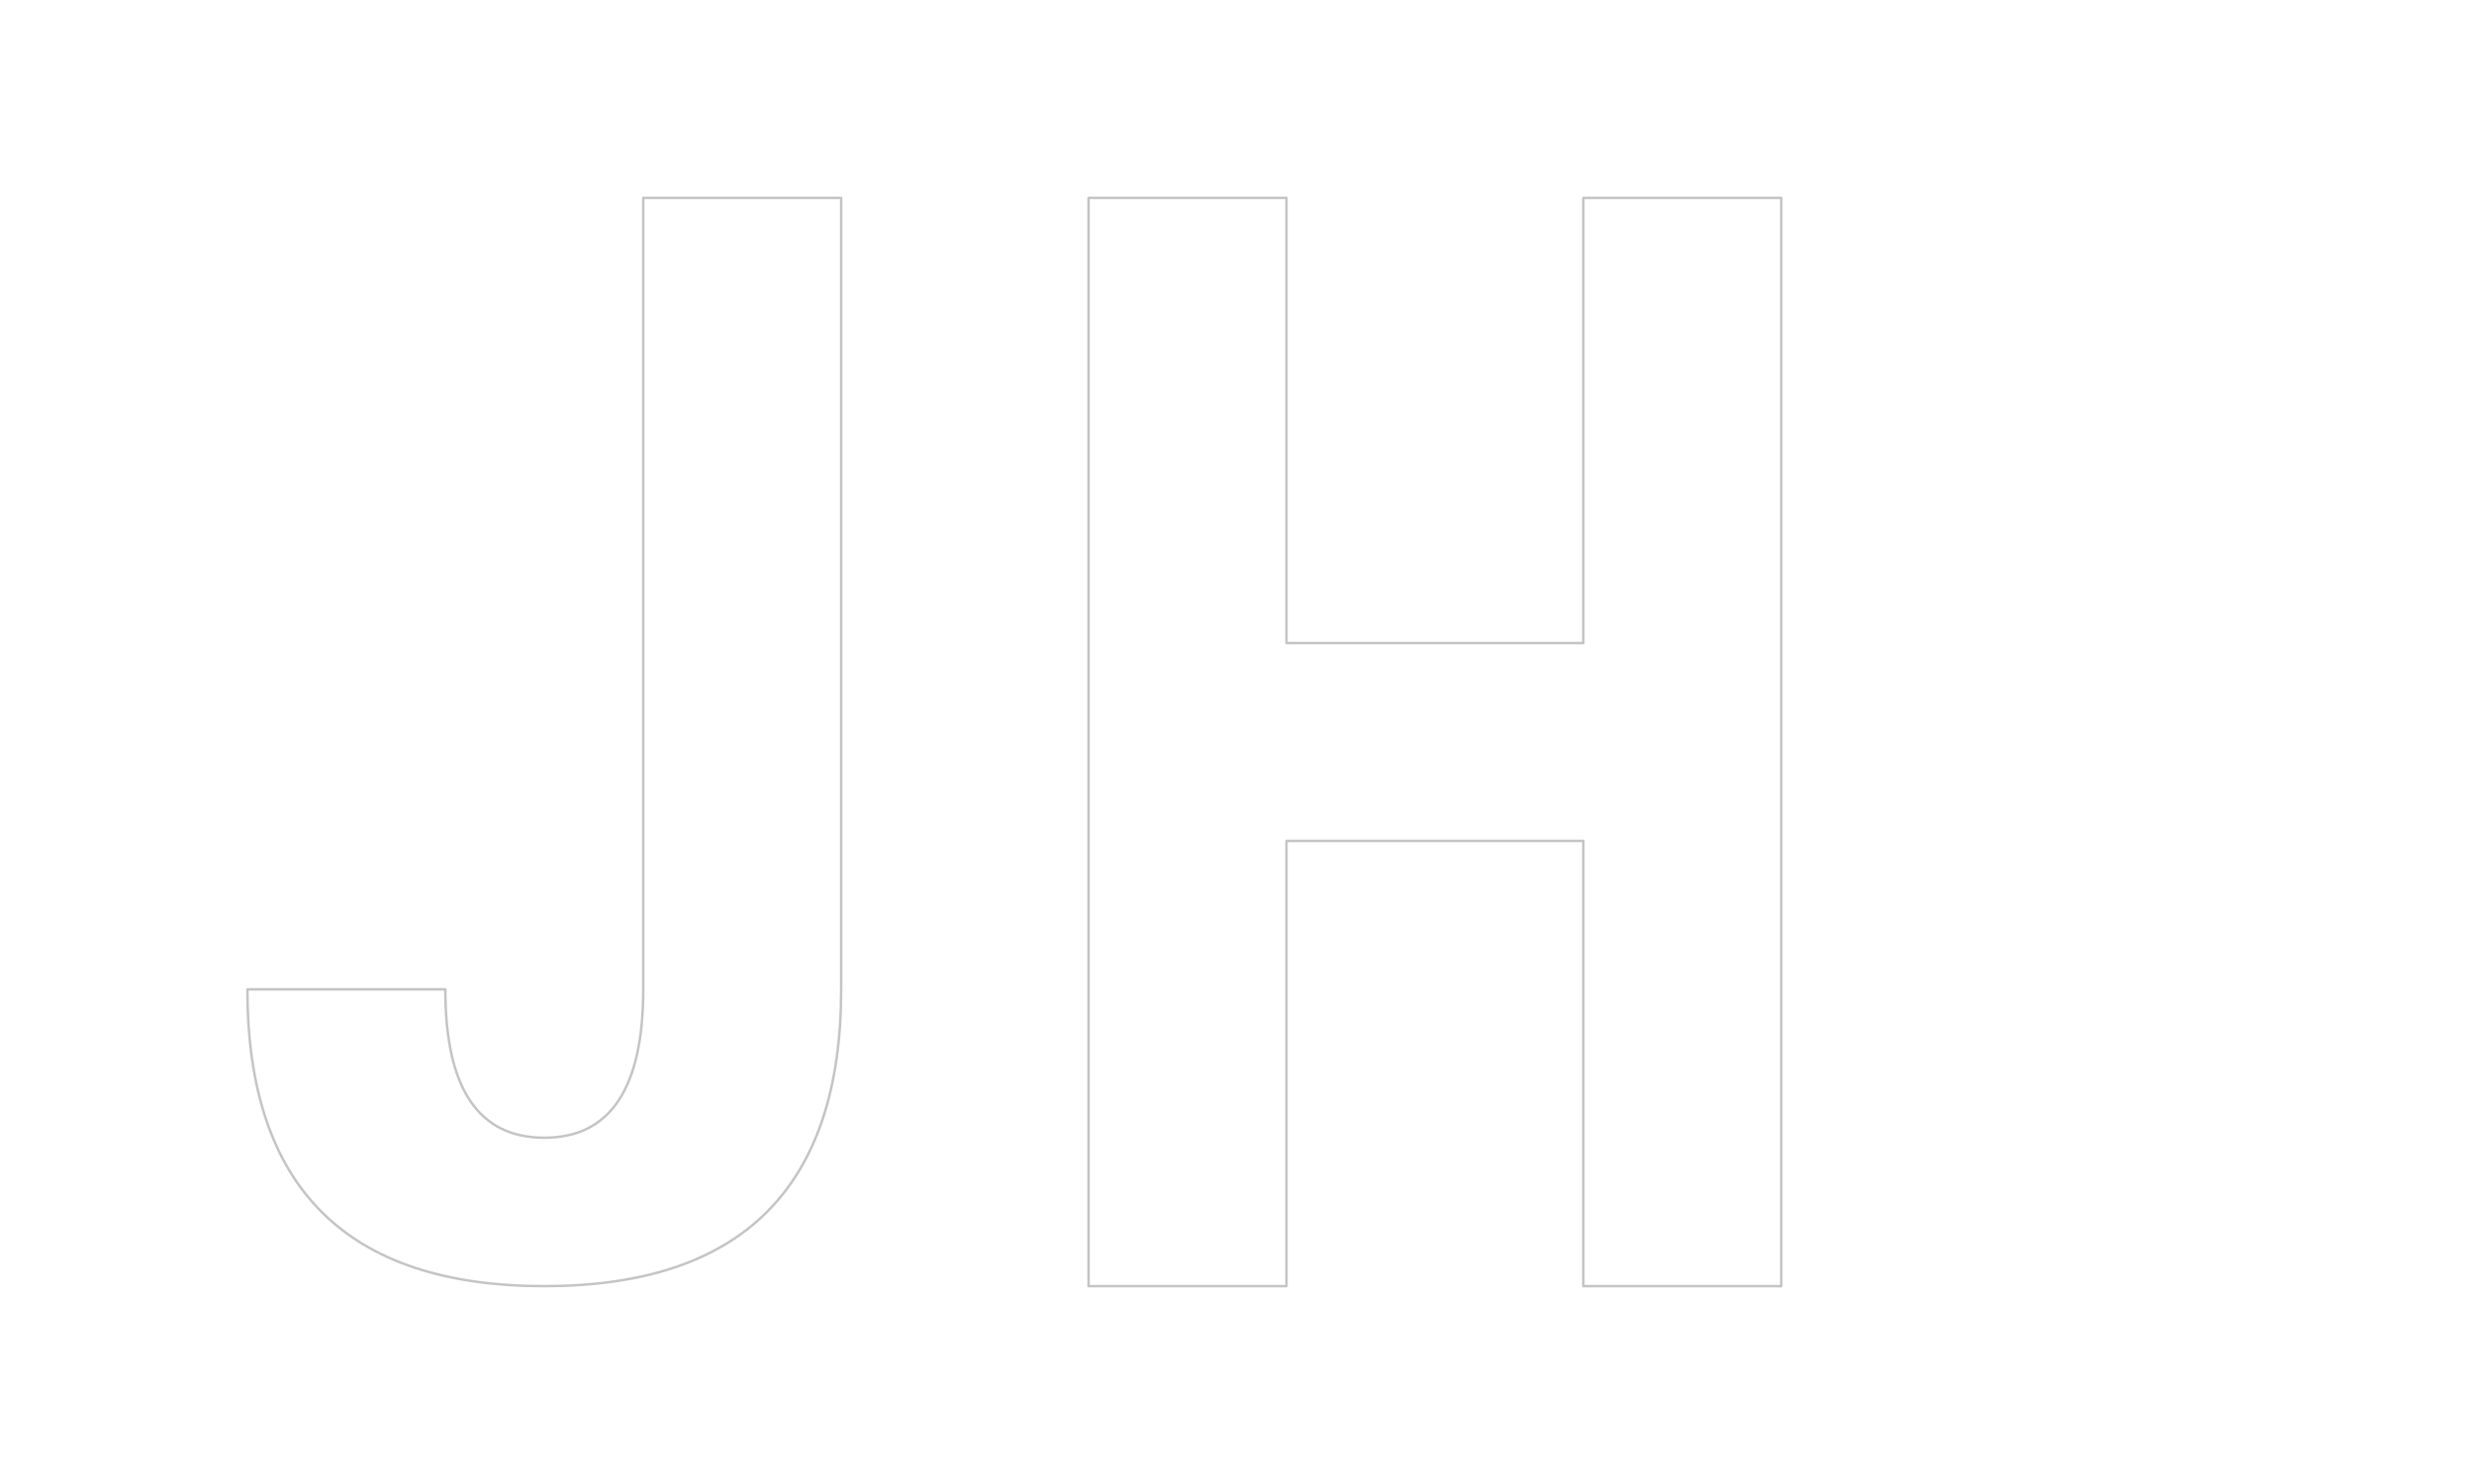
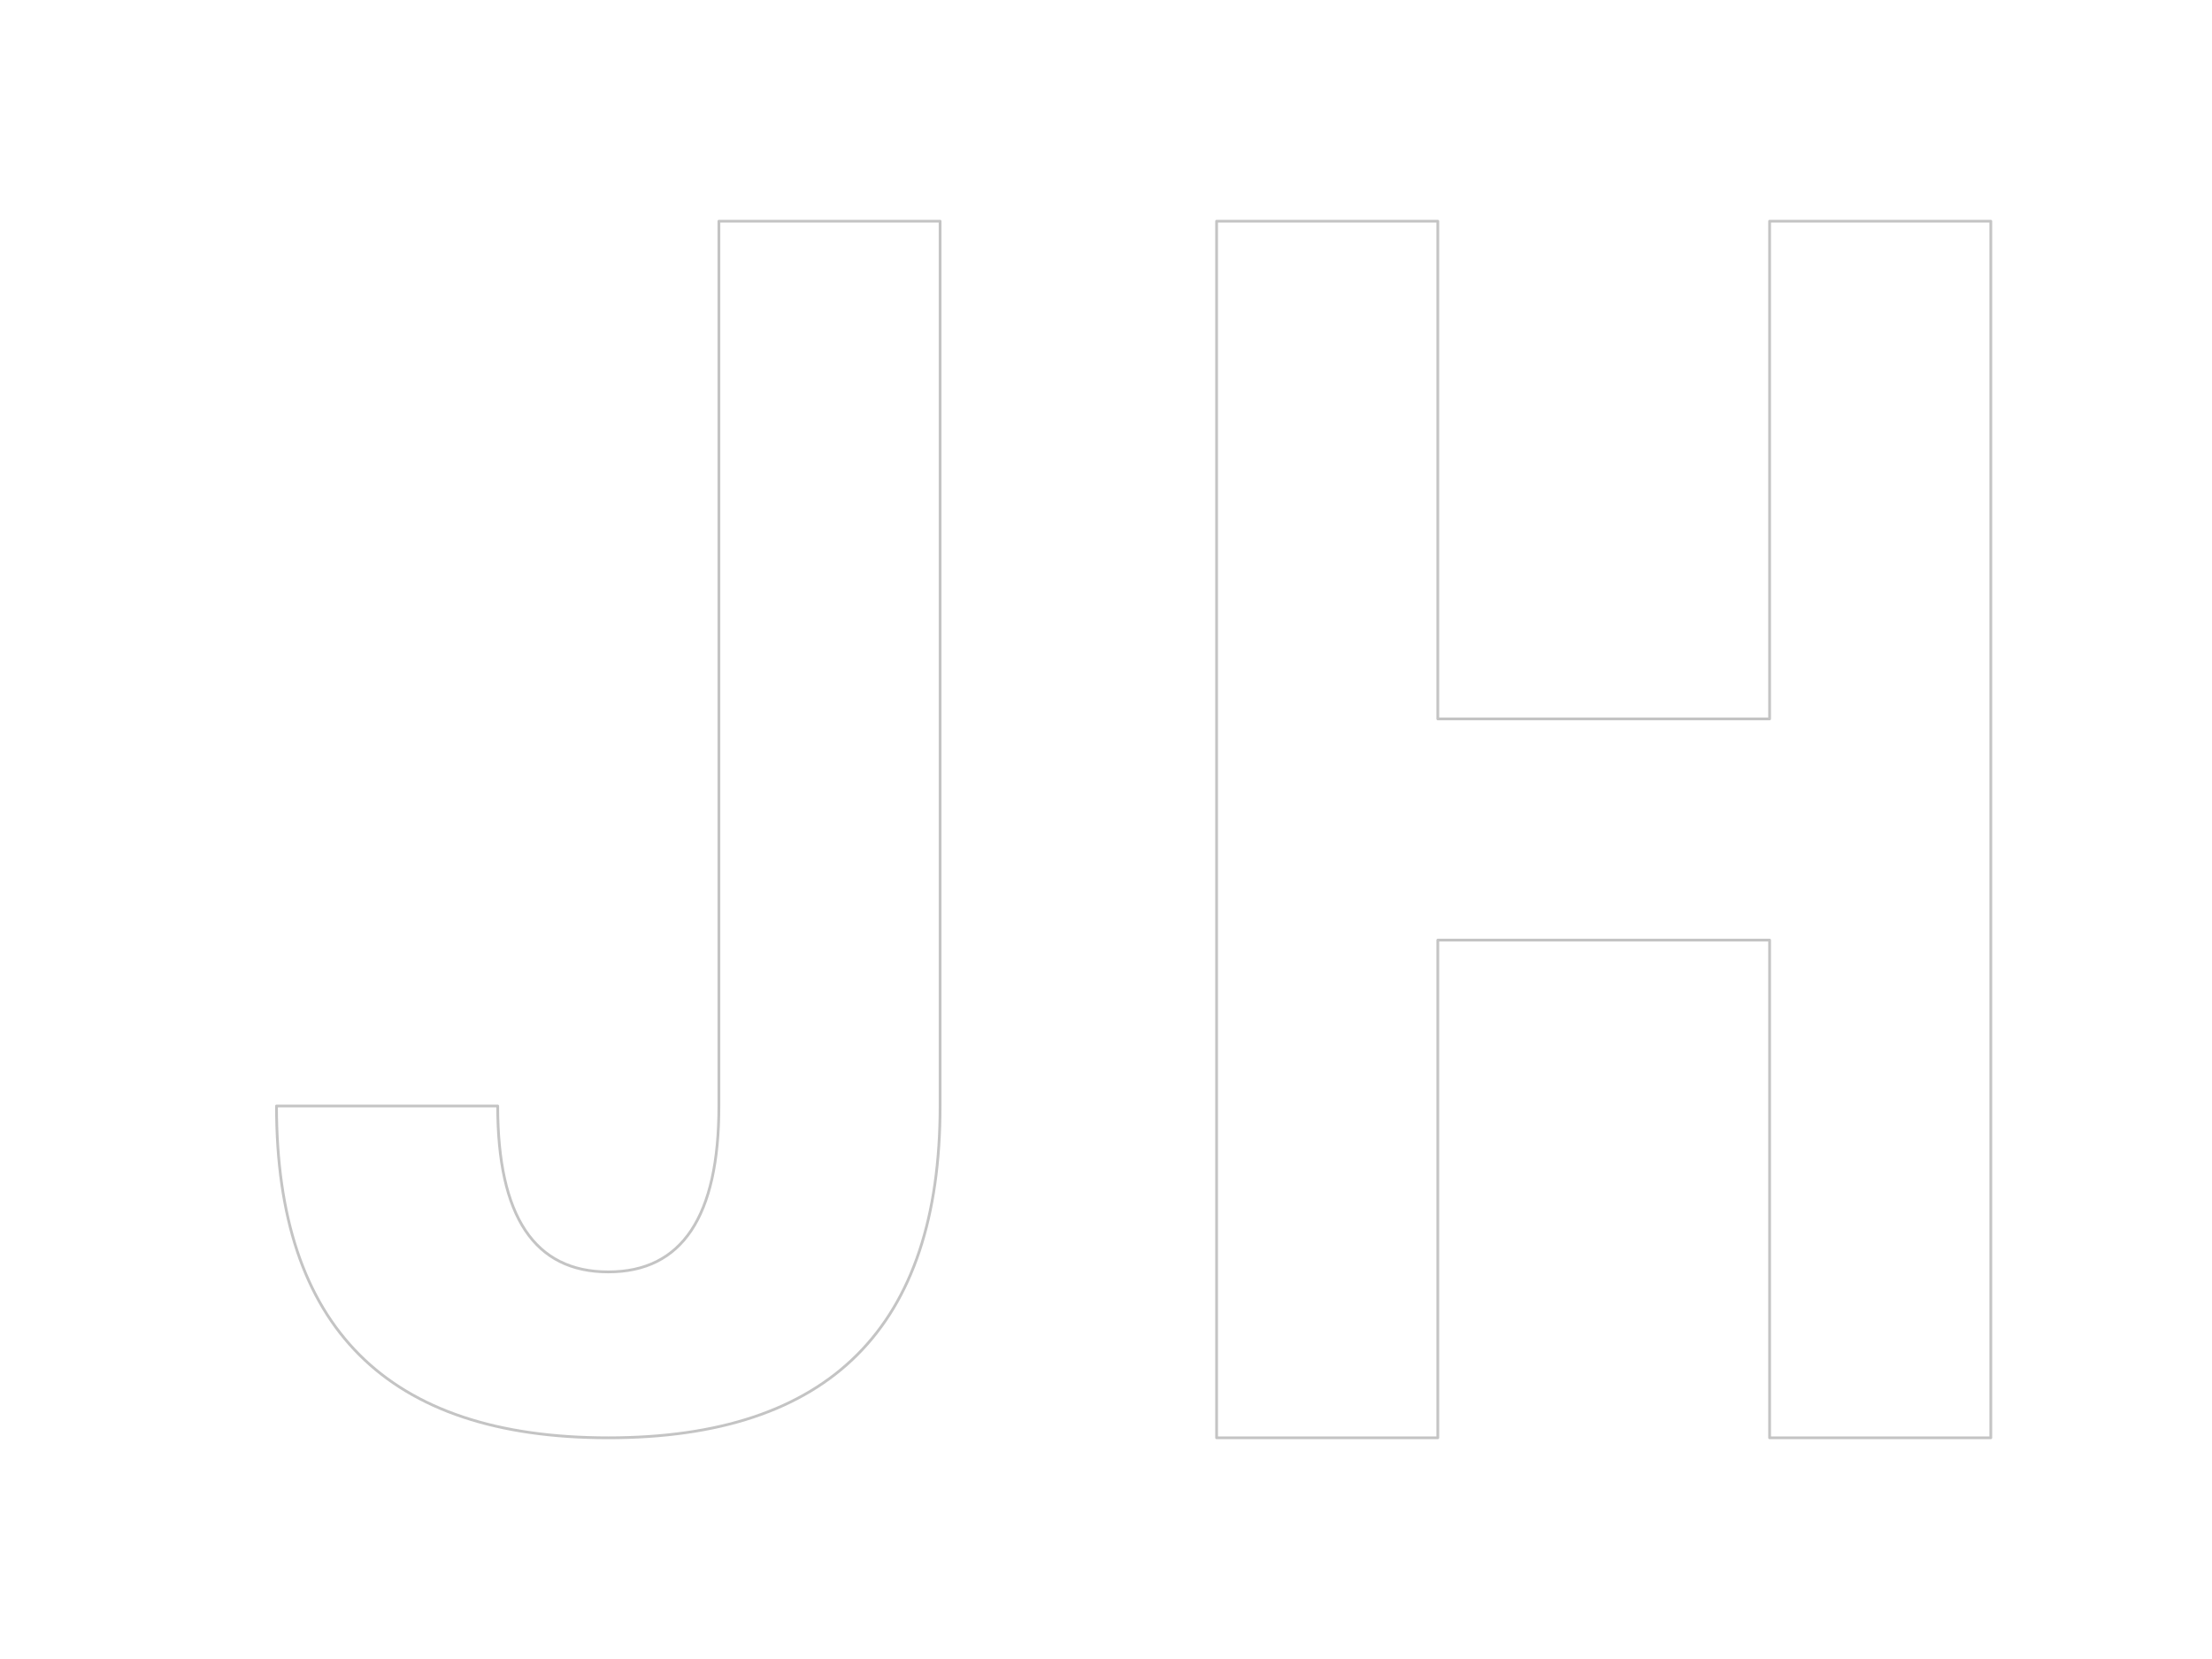
- <svg xmlns="http://www.w3.org/2000/svg" version="1.1" id="stroke_jh" x="0px" y="0px" viewBox="0 0 500 300" xml:space="preserve" className="h-full w-auto shrink-0 bg-svg">
+ <svg xmlns="http://www.w3.org/2000/svg" version="1.1" id="stroke_jh" x="0px" y="0px" viewBox="0 0 400 300" xml:space="preserve" className="h-full w-auto shrink-0 bg-svg">
  <path id="j-path" d="M170 40        L170 200        Q170 260, 110 260        Q50 260, 50 200        L90 200        Q90 230, 110 230        Q130 230, 130 200        L130 40 Z" stroke="#c4c4c4" fill="transparent" stroke-width="0.5" stroke-linejoin="round" />
  <path id="h-path" d="M220 40        L220 260        L260 260        L260 170        L320 170        L320 260        L360 260        L360 40        L320 40        L320 130        L260 130        L260 40 Z" stroke="#c4c4c4" fill="transparent" stroke-width="0.5" stroke-linejoin="round" />
</svg>
